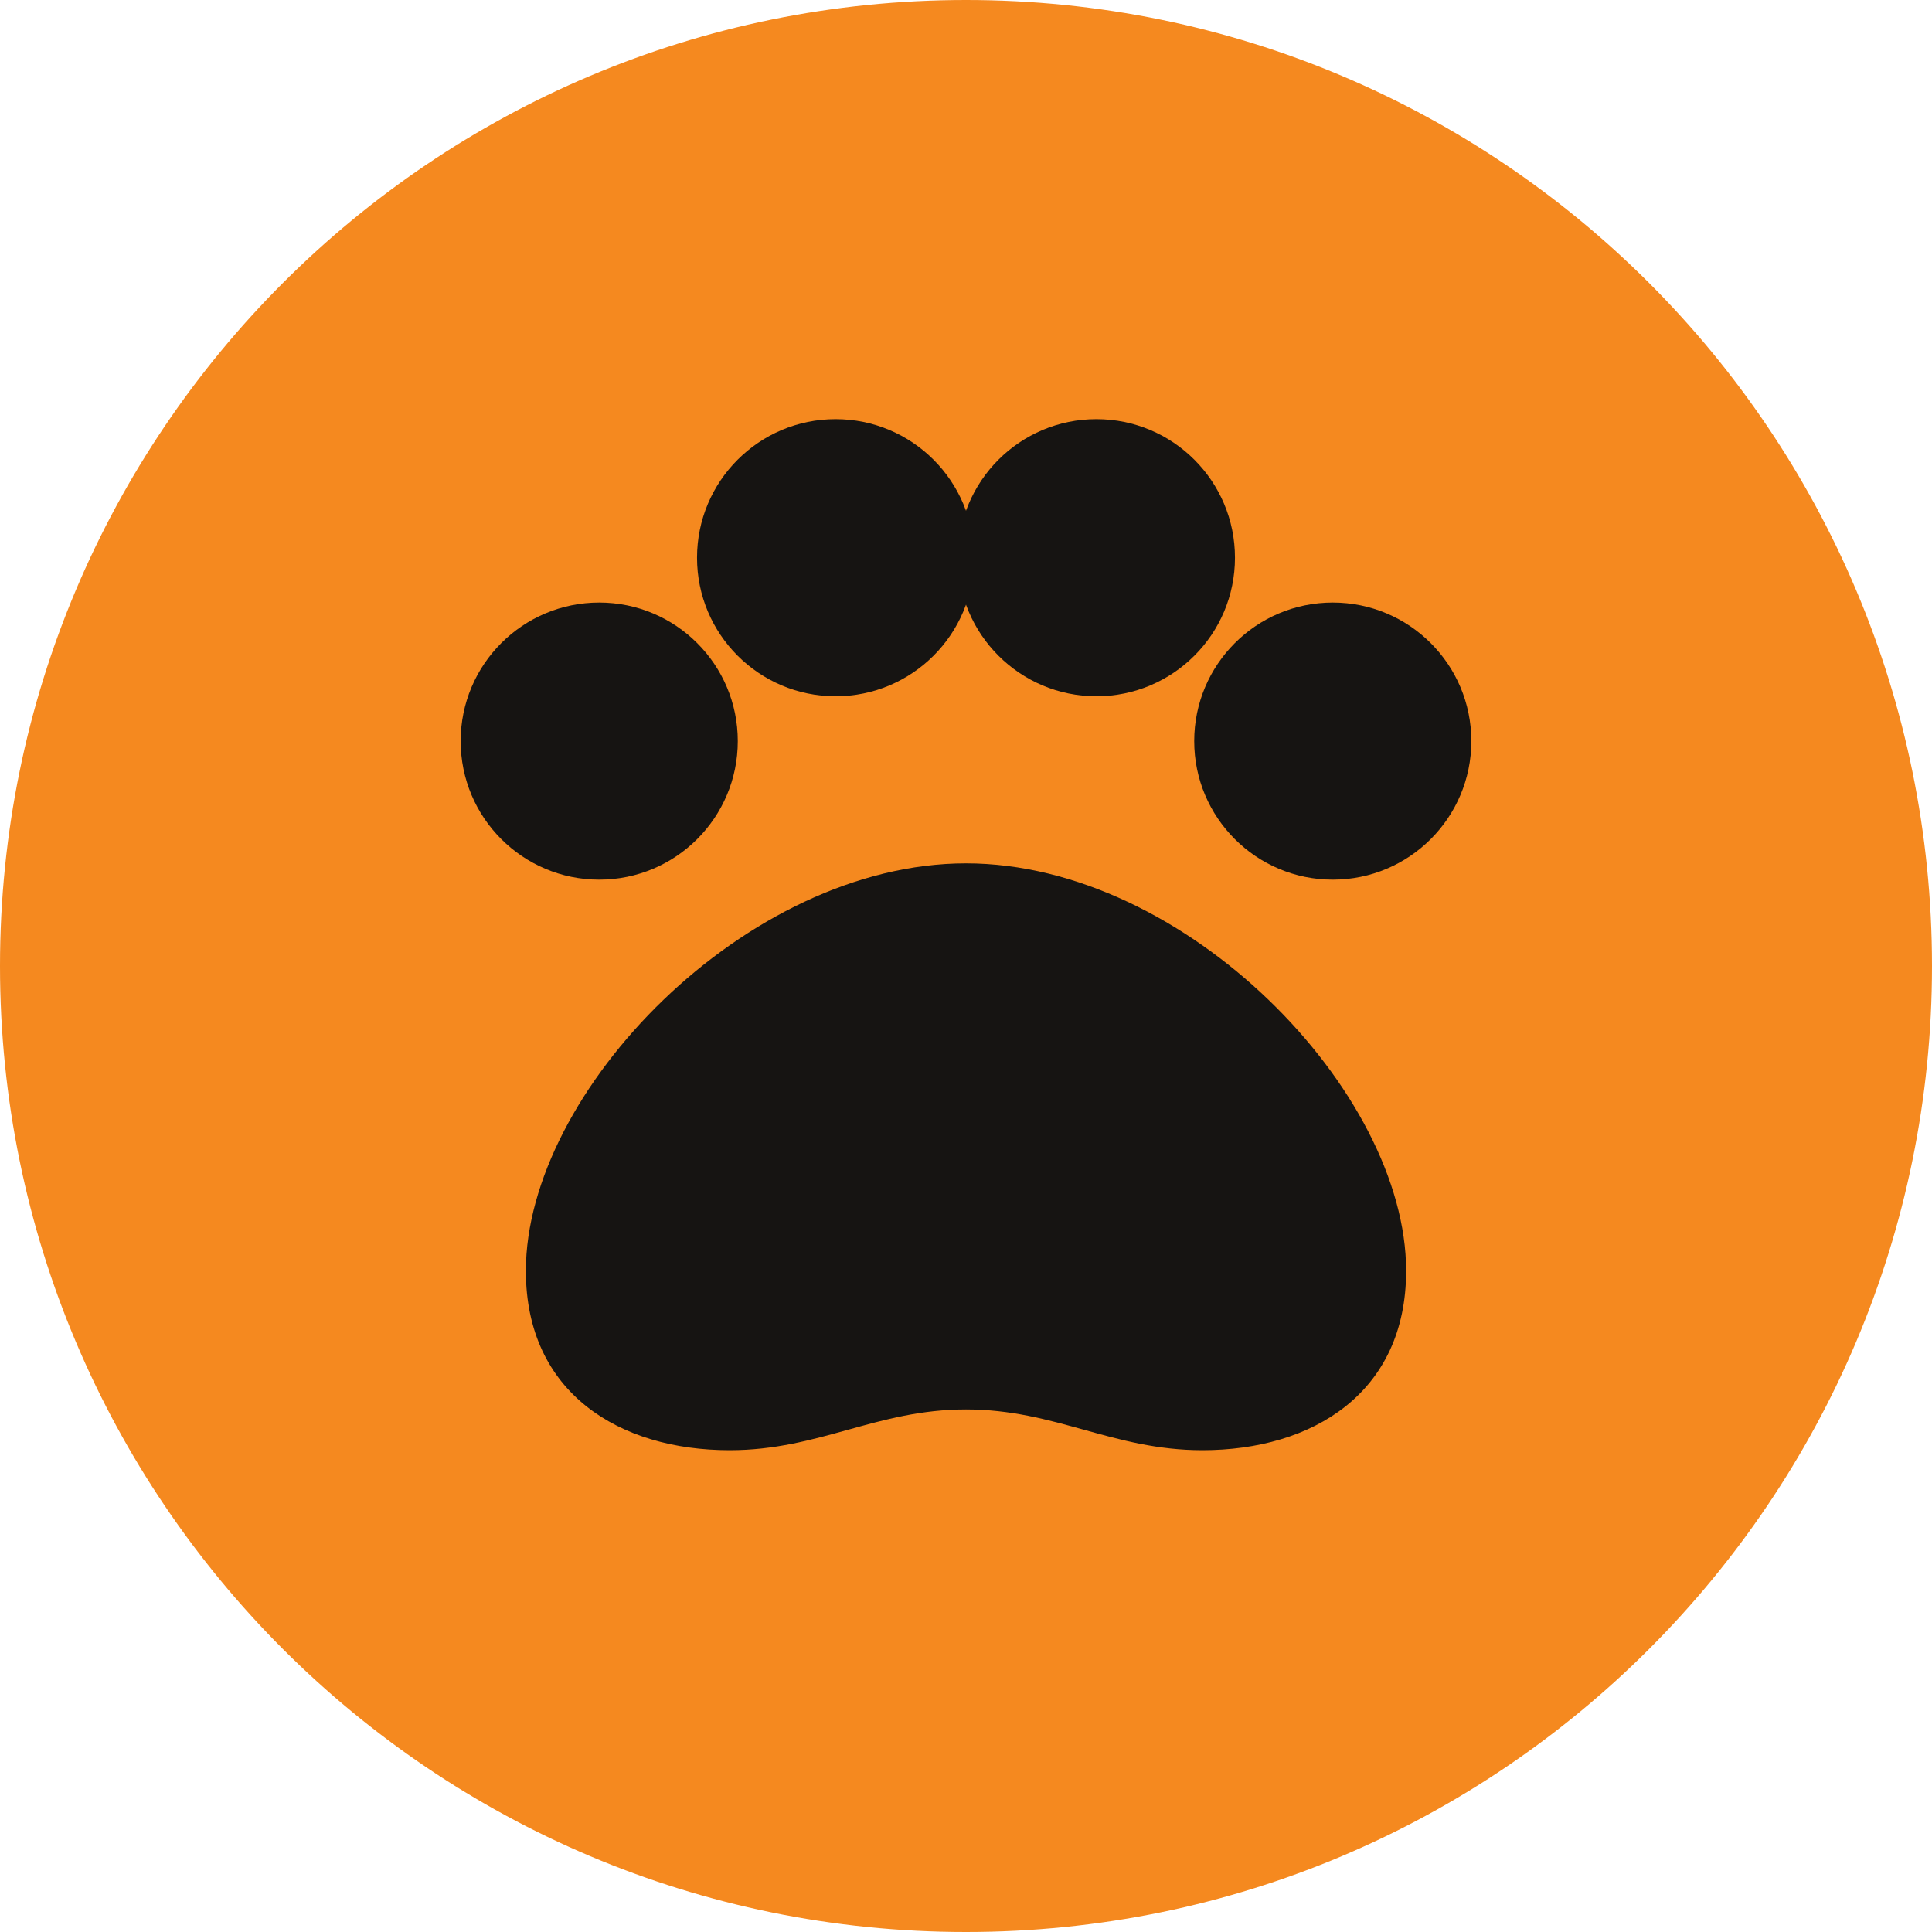
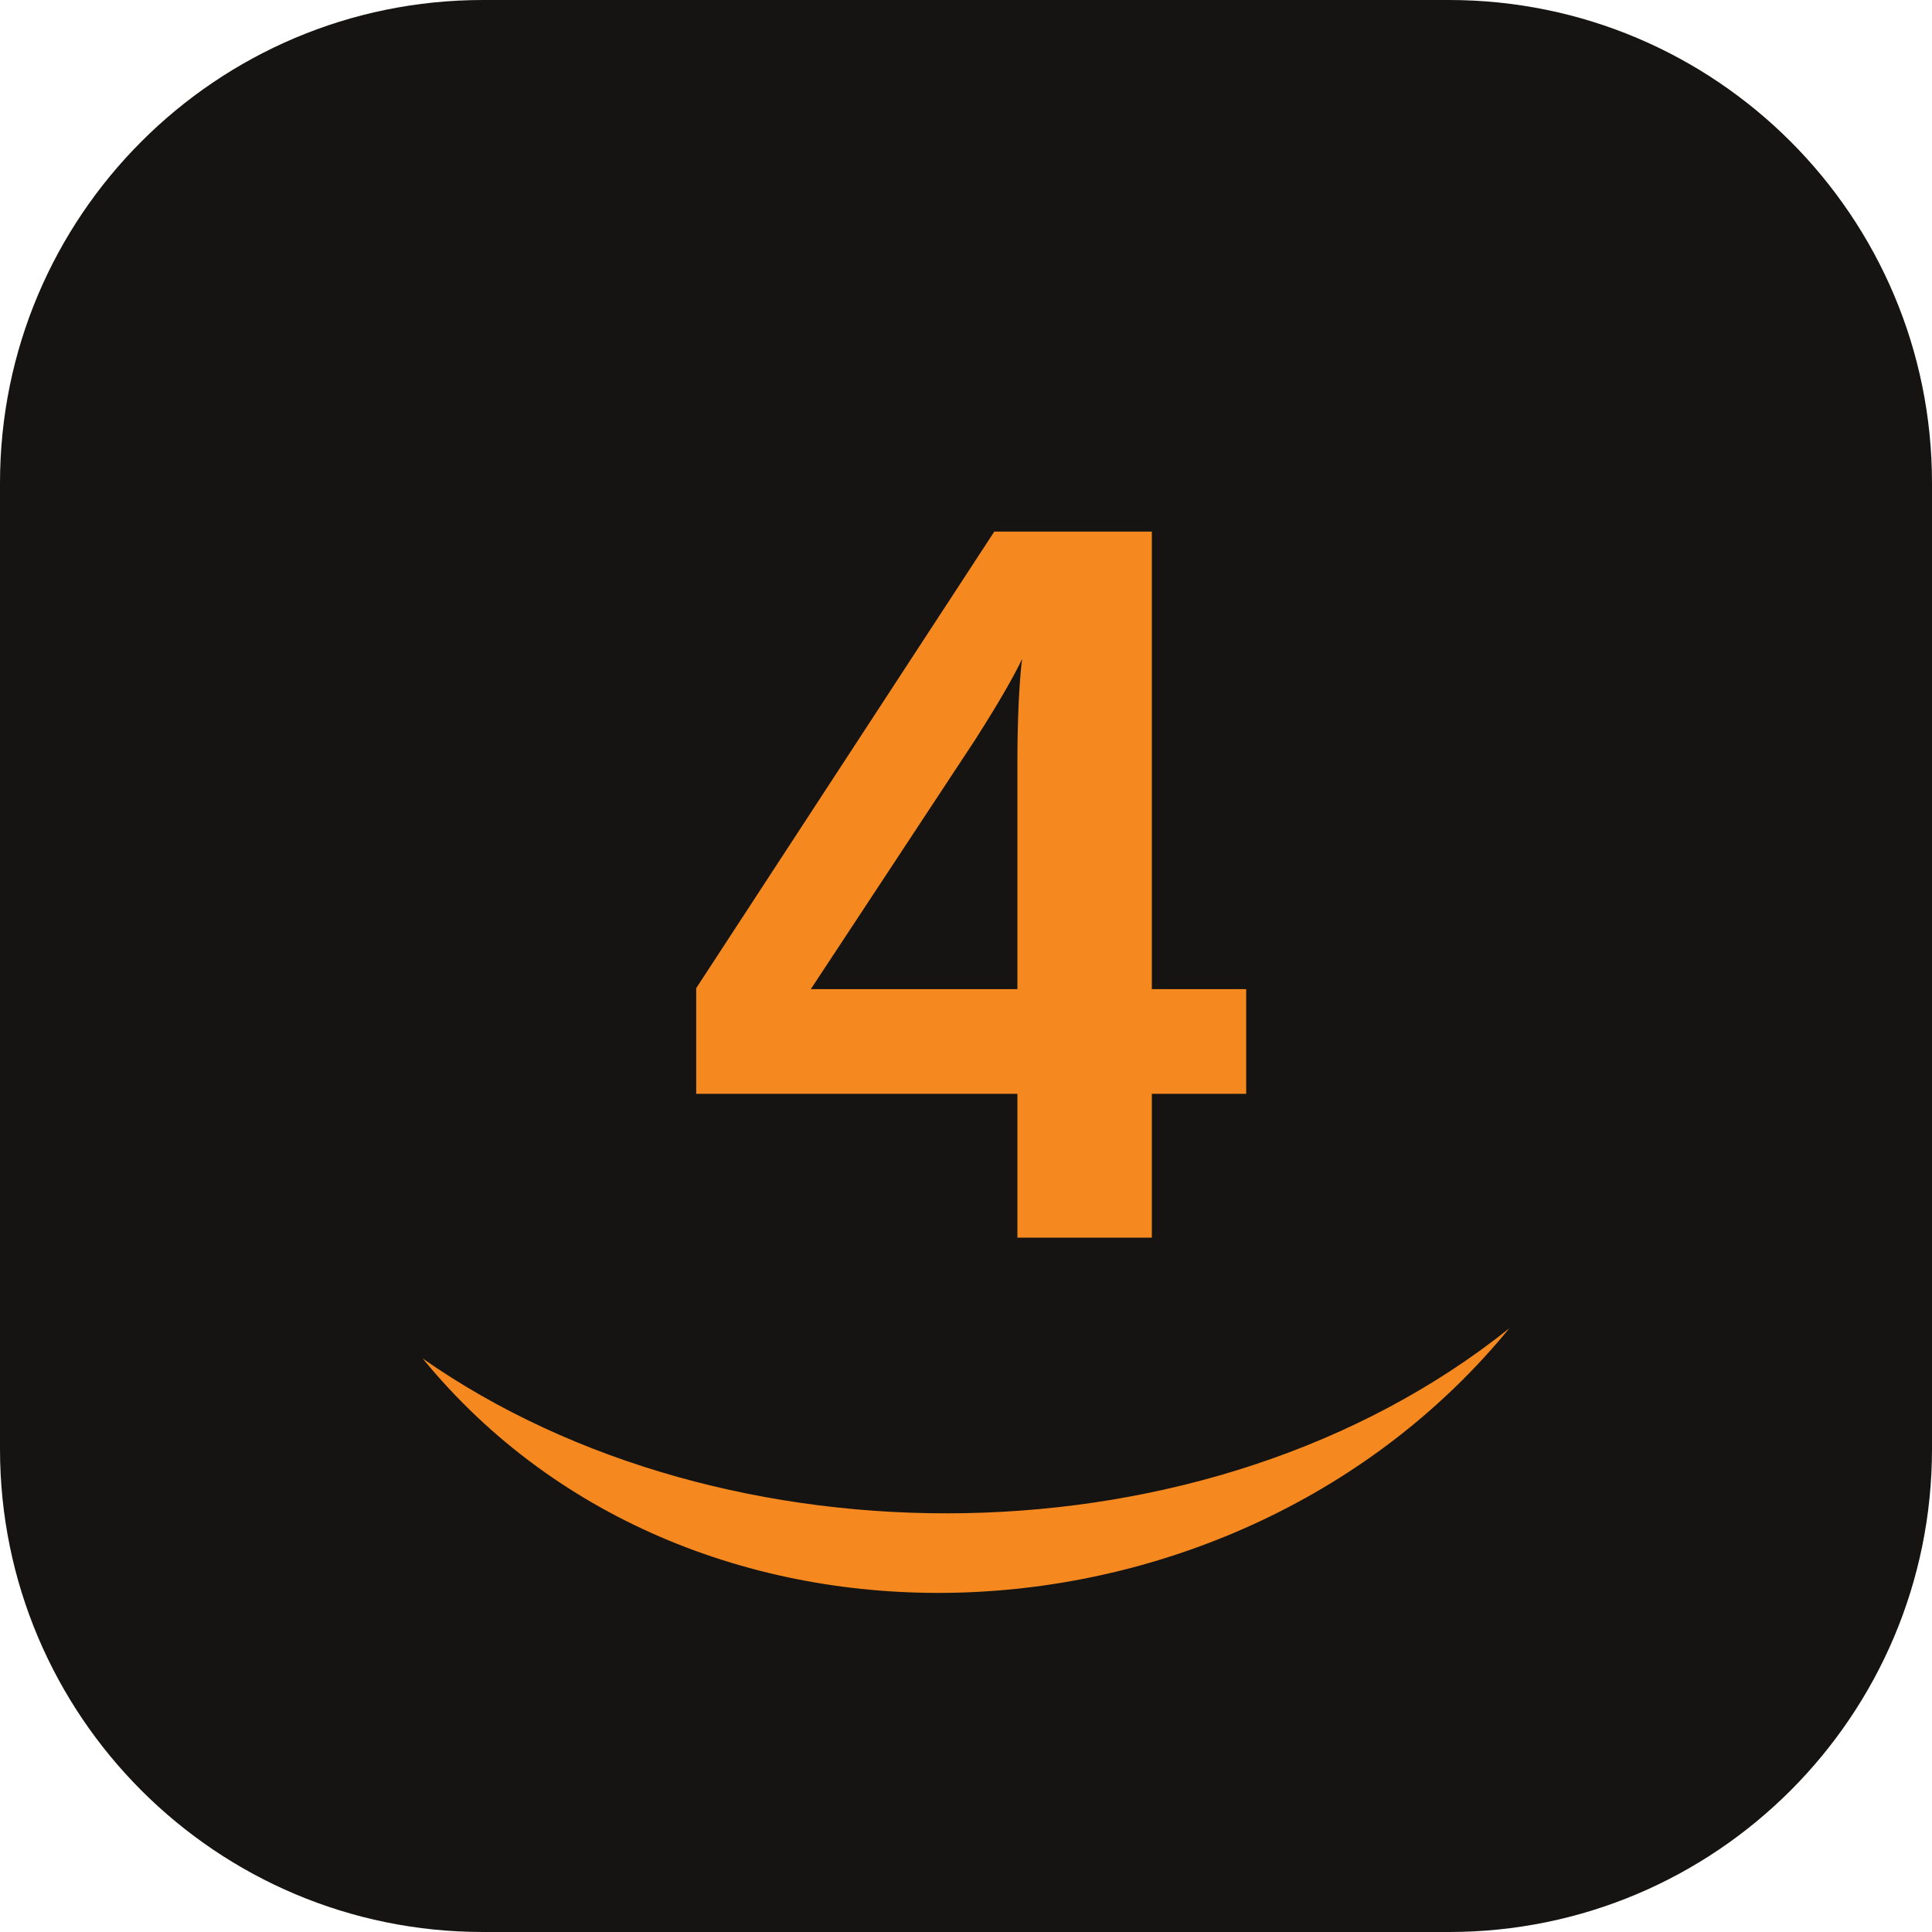
<svg xmlns="http://www.w3.org/2000/svg" viewBox="0 0 64 64">
-   <rect width="64" height="64" rx="32" fill="#f5891f" />
-   <g fill="#161412" transform="translate(32 34) scale(1.35)">
-     <circle cx="-9" cy="-7" r="3.4" />
-     <circle cx="-3.2" cy="-11.5" r="3.4" />
-     <circle cx="3.2" cy="-11.5" r="3.4" />
-     <circle cx="9" cy="-7" r="3.4" />
-     <path d="M0 -4c-5.4 0-10.8 5.6-10.8 10 0 3 2.3 4.4 5 4.4 2.2 0 3.6-1 5.8-1s3.6 1 5.8 1c2.7 0 5-1.4 5-4.4 0-4.4-5.4-10-10.8-10z" />
-   </g>
+   <rect width="64" height="64" rx="16" fill="#161412" />
+   <text x="32" y="41" text-anchor="middle" font-family="Arial Rounded MT Bold, Nunito, Arial, sans-serif" font-weight="900" font-size="34" fill="#f5891f">4</text>
+   <path d="M14 45 C 24 52, 40 52, 50 44 C 41 55, 23 56, 14 45 Z" fill="#f5891f" />
</svg>
